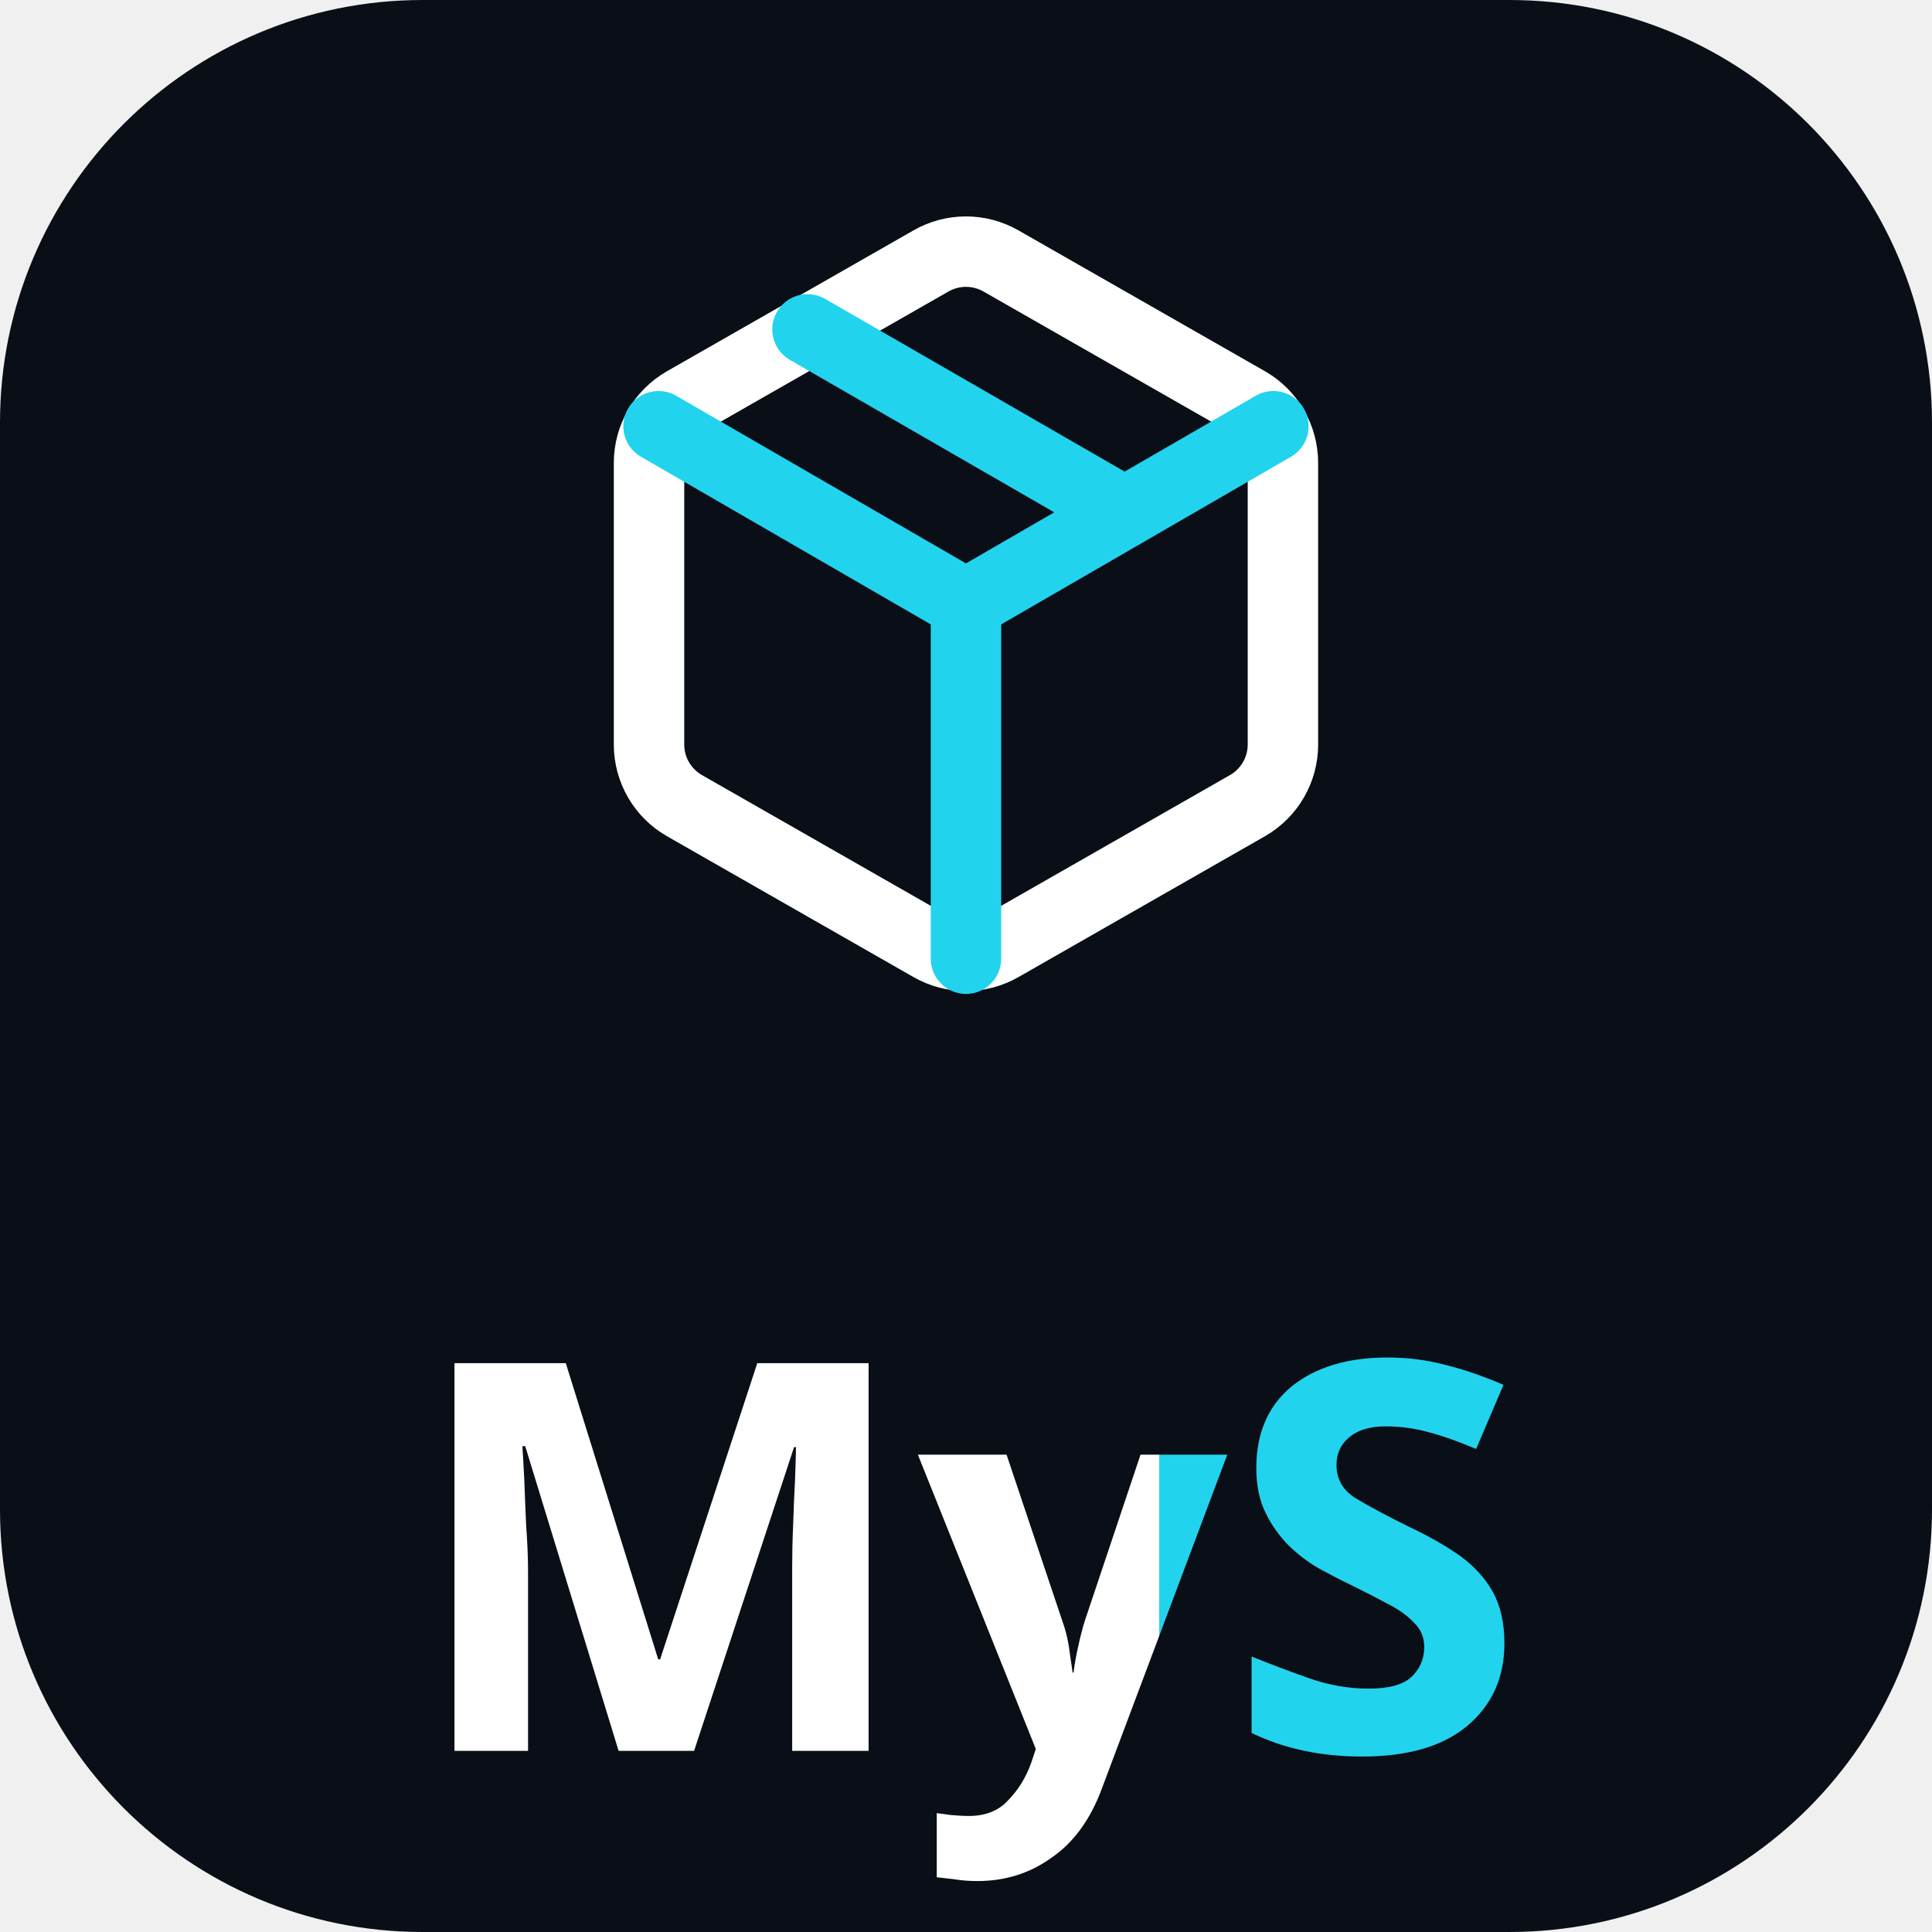
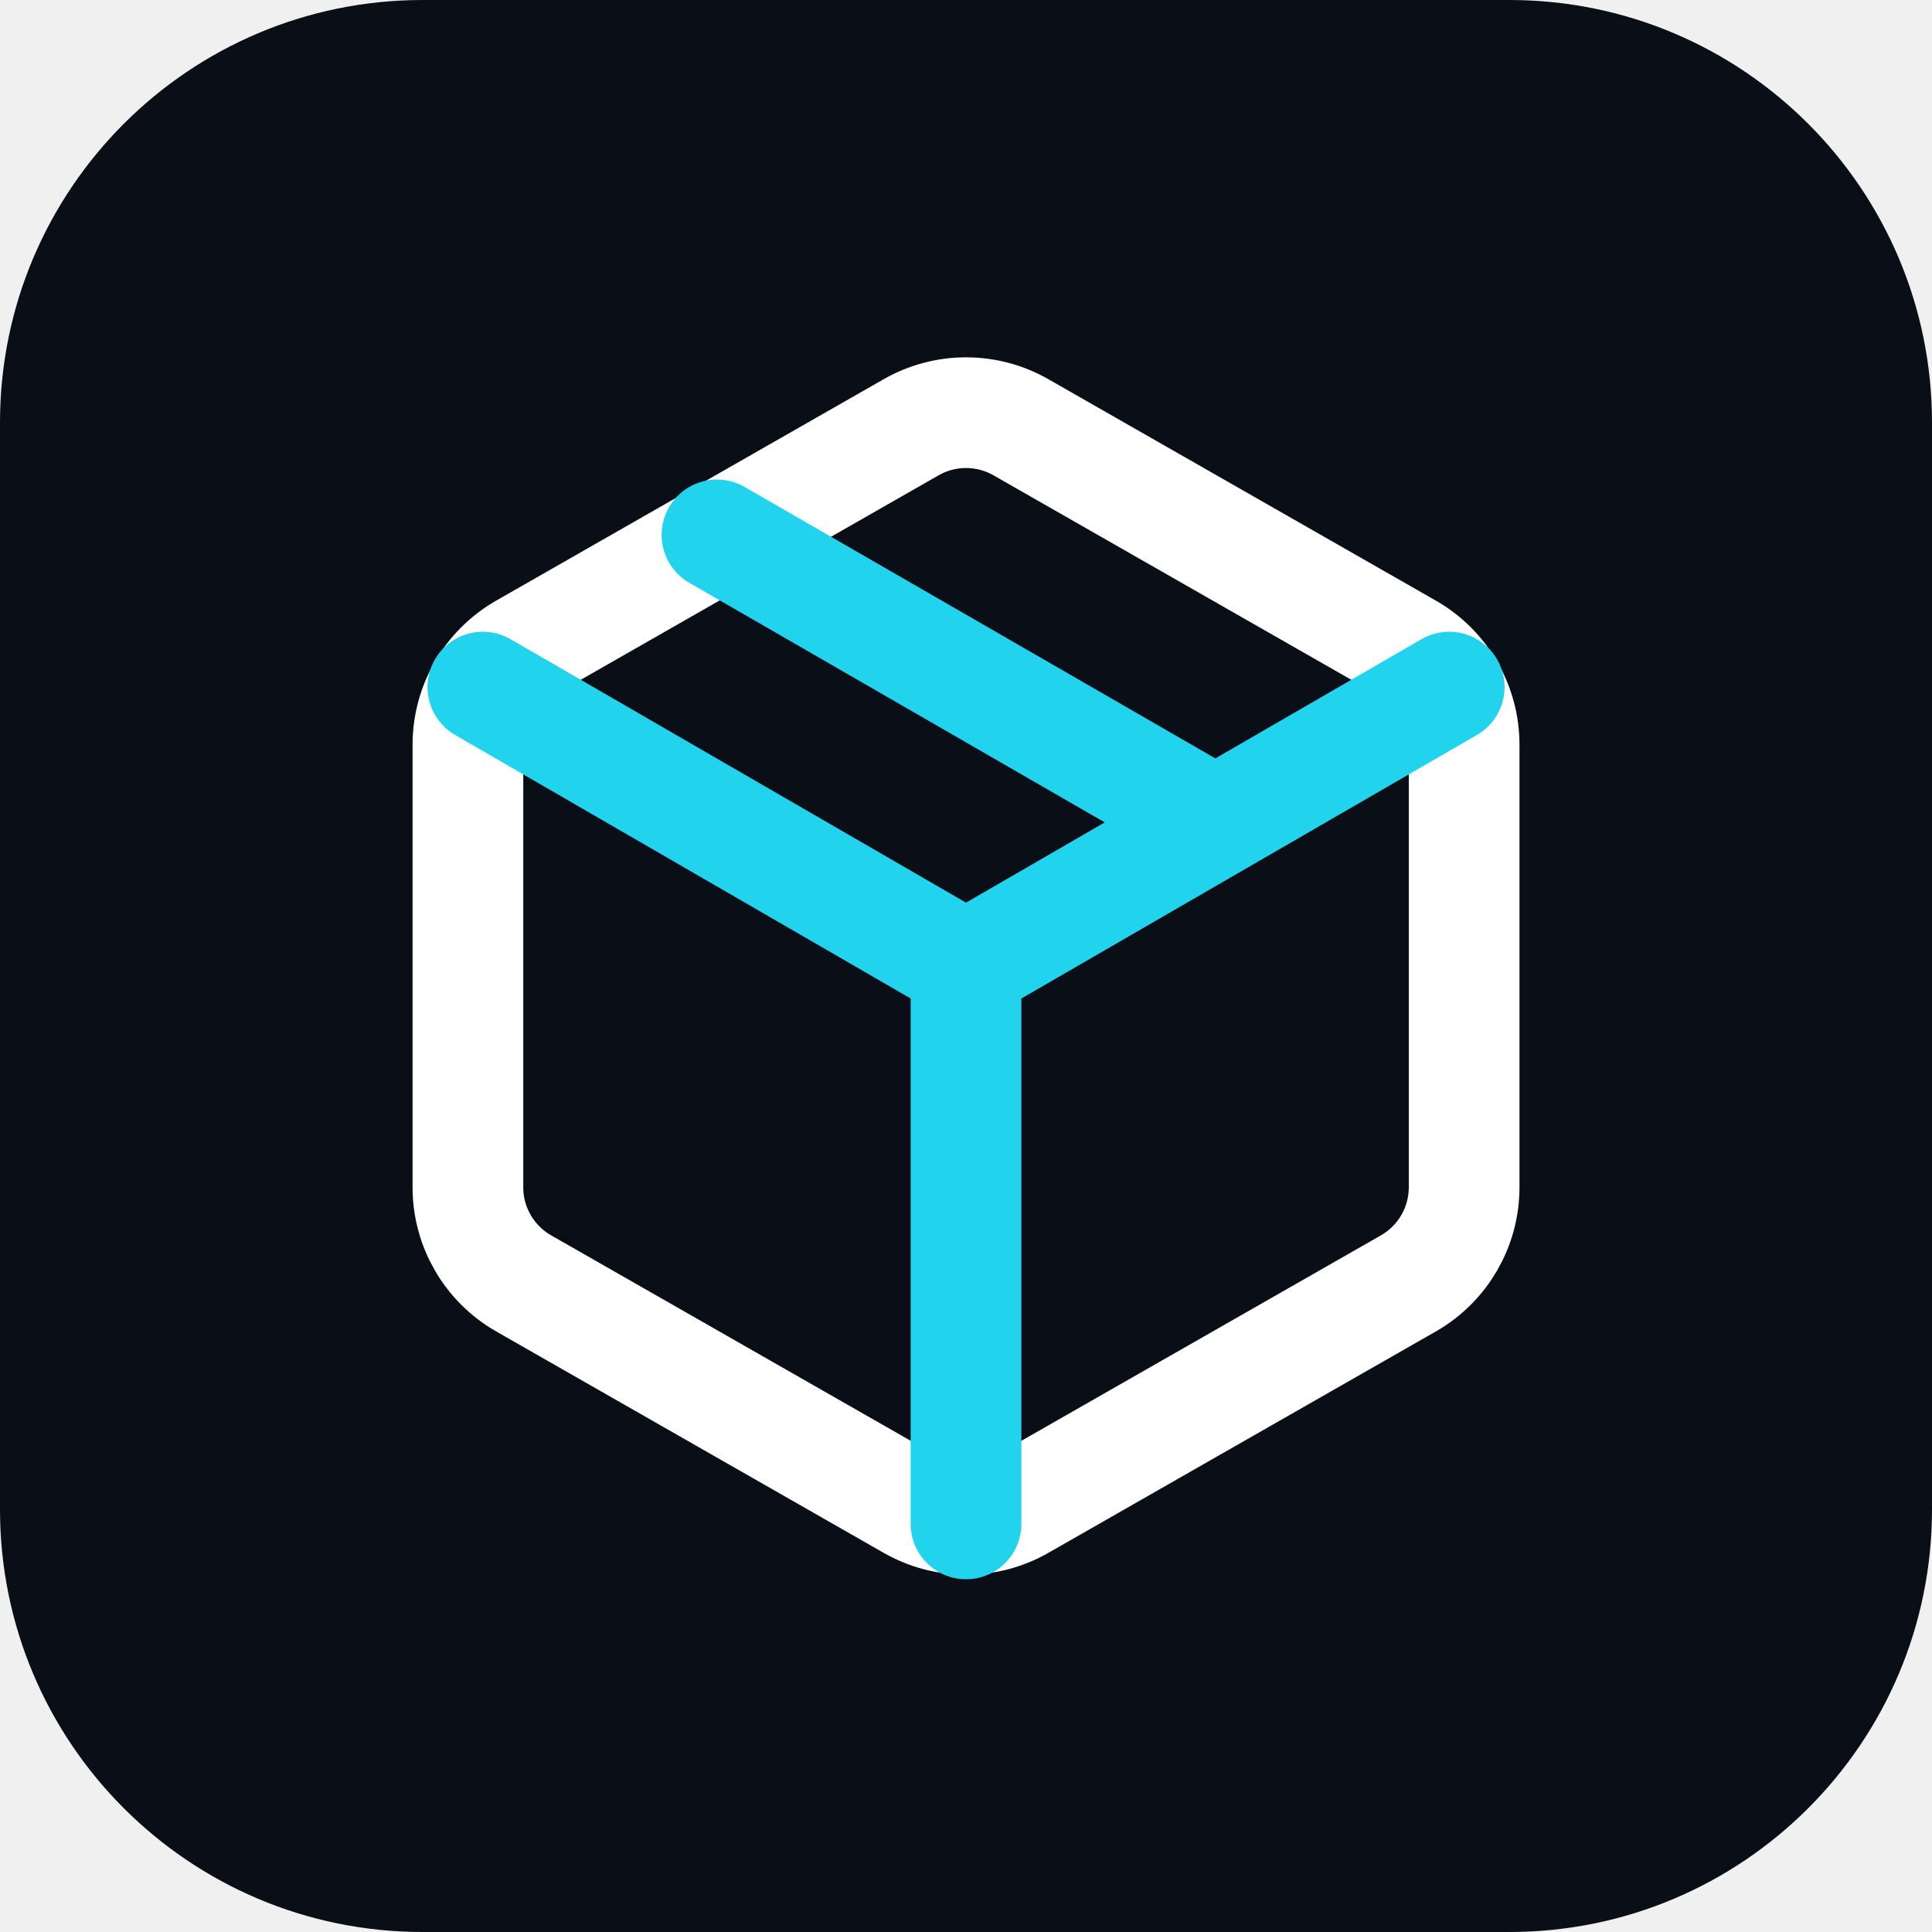
<svg xmlns="http://www.w3.org/2000/svg" viewBox="0 0 32 32" role="img" aria-label="MyStock">
-   <defs>
-     <linearGradient id="tg" x1="0" y1="0" x2="1" y2="0">
-       <stop offset="67%" stop-color="#ffffff" />
-       <stop offset="67%" stop-color="#22d3ee" />
-     </linearGradient>
-   </defs>
  <rect width="32" height="32" rx="7" fill="#0a0e17" />
-   <g transform="translate(9,3) scale(0.5833)" stroke="#ffffff" stroke-width="2" fill="none" stroke-linecap="round" stroke-linejoin="round">
+   <g transform="translate(5,5) scale(0.9167)" stroke="#ffffff" stroke-width="2" fill="none" stroke-linecap="round" stroke-linejoin="round">
    <path d="M21 16V8a2 2 0 0 0-1-1.73l-7-4a2 2 0 0 0-2 0l-7 4A2 2 0 0 0 3 8v8a2 2 0 0 0 1 1.73l7 4a2 2 0 0 0 2 0l7-4A2 2 0 0 0 21 16z" />
  </g>
-   <g transform="translate(9,3) scale(0.5833)" stroke="#22d3ee" stroke-width="2" fill="none" stroke-linecap="round" stroke-linejoin="round">
+   <g transform="translate(5,5) scale(0.9167)" stroke="#22d3ee" stroke-width="2" fill="none" stroke-linecap="round" stroke-linejoin="round">
    <line x1="16.5" y1="9.4" x2="7.5" y2="4.21" />
    <polyline points="3.27 6.96 12 12.01 20.73 6.96" />
    <line x1="12" y1="22.08" x2="12" y2="12" />
  </g>
-   <text x="16" y="29" text-anchor="middle" font-family="Segoe UI, system-ui, sans-serif" font-size="9" font-weight="800" fill="url(#tg)">MyS</text>
</svg>
